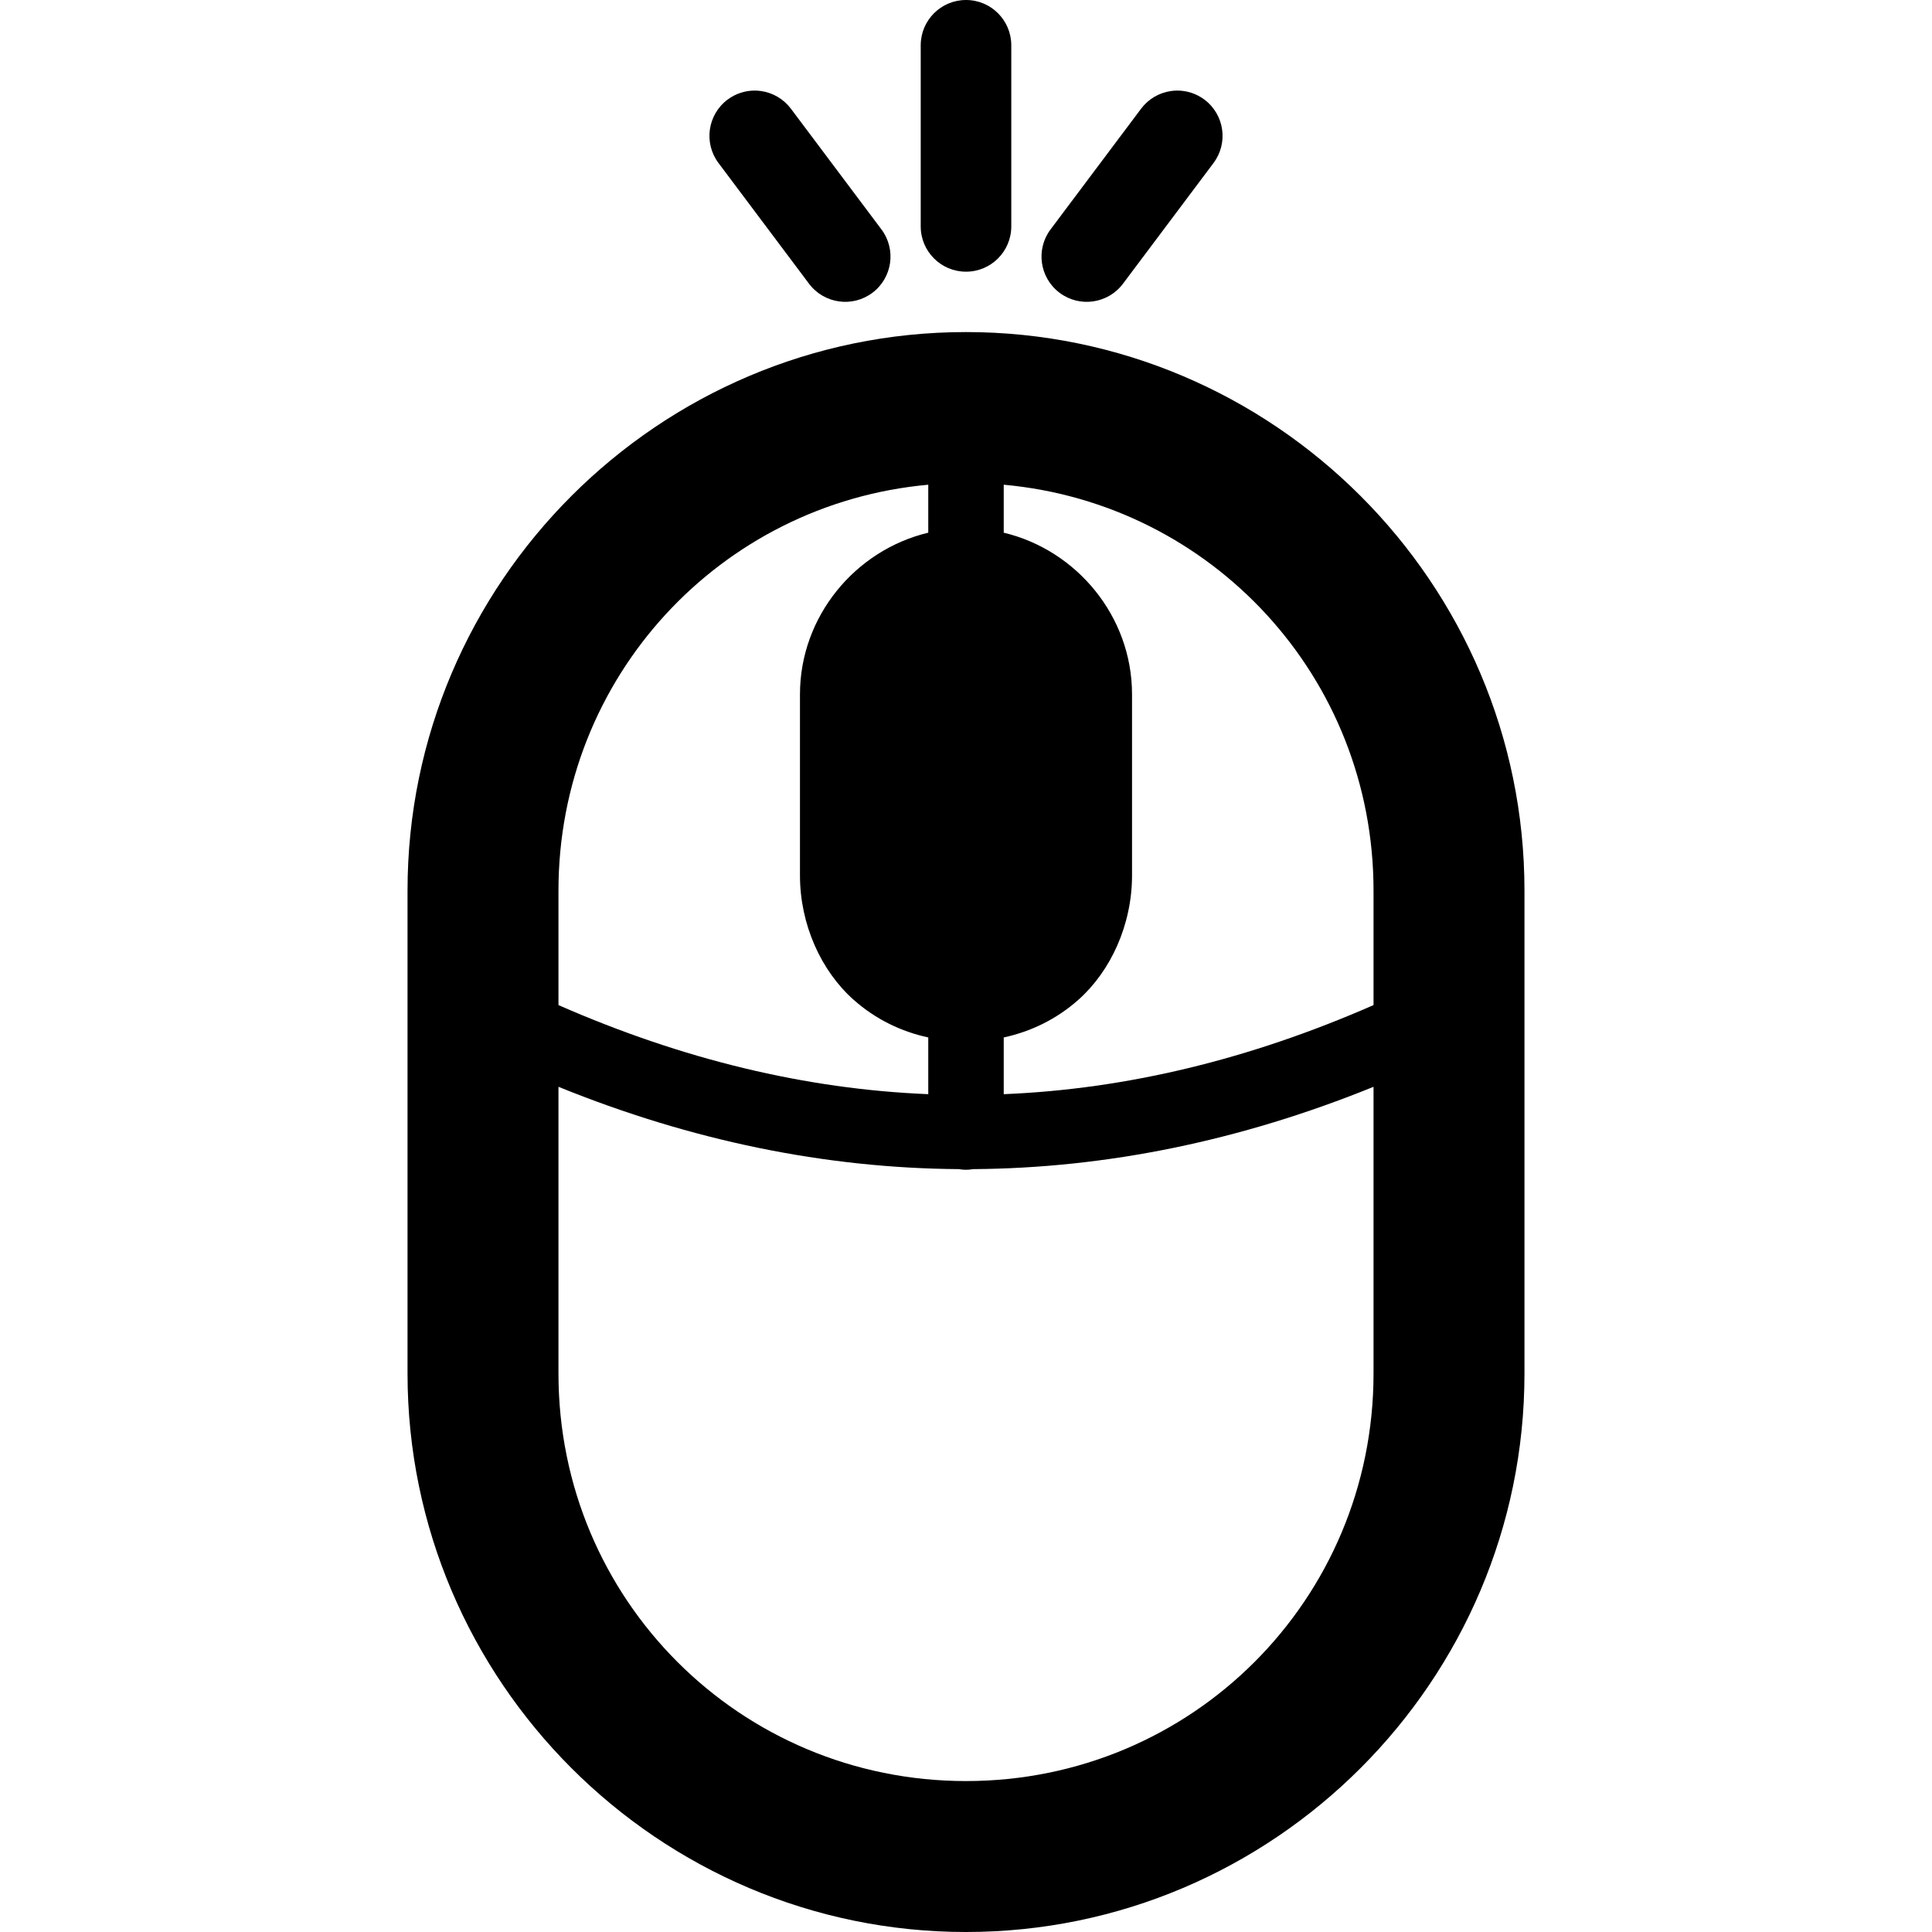
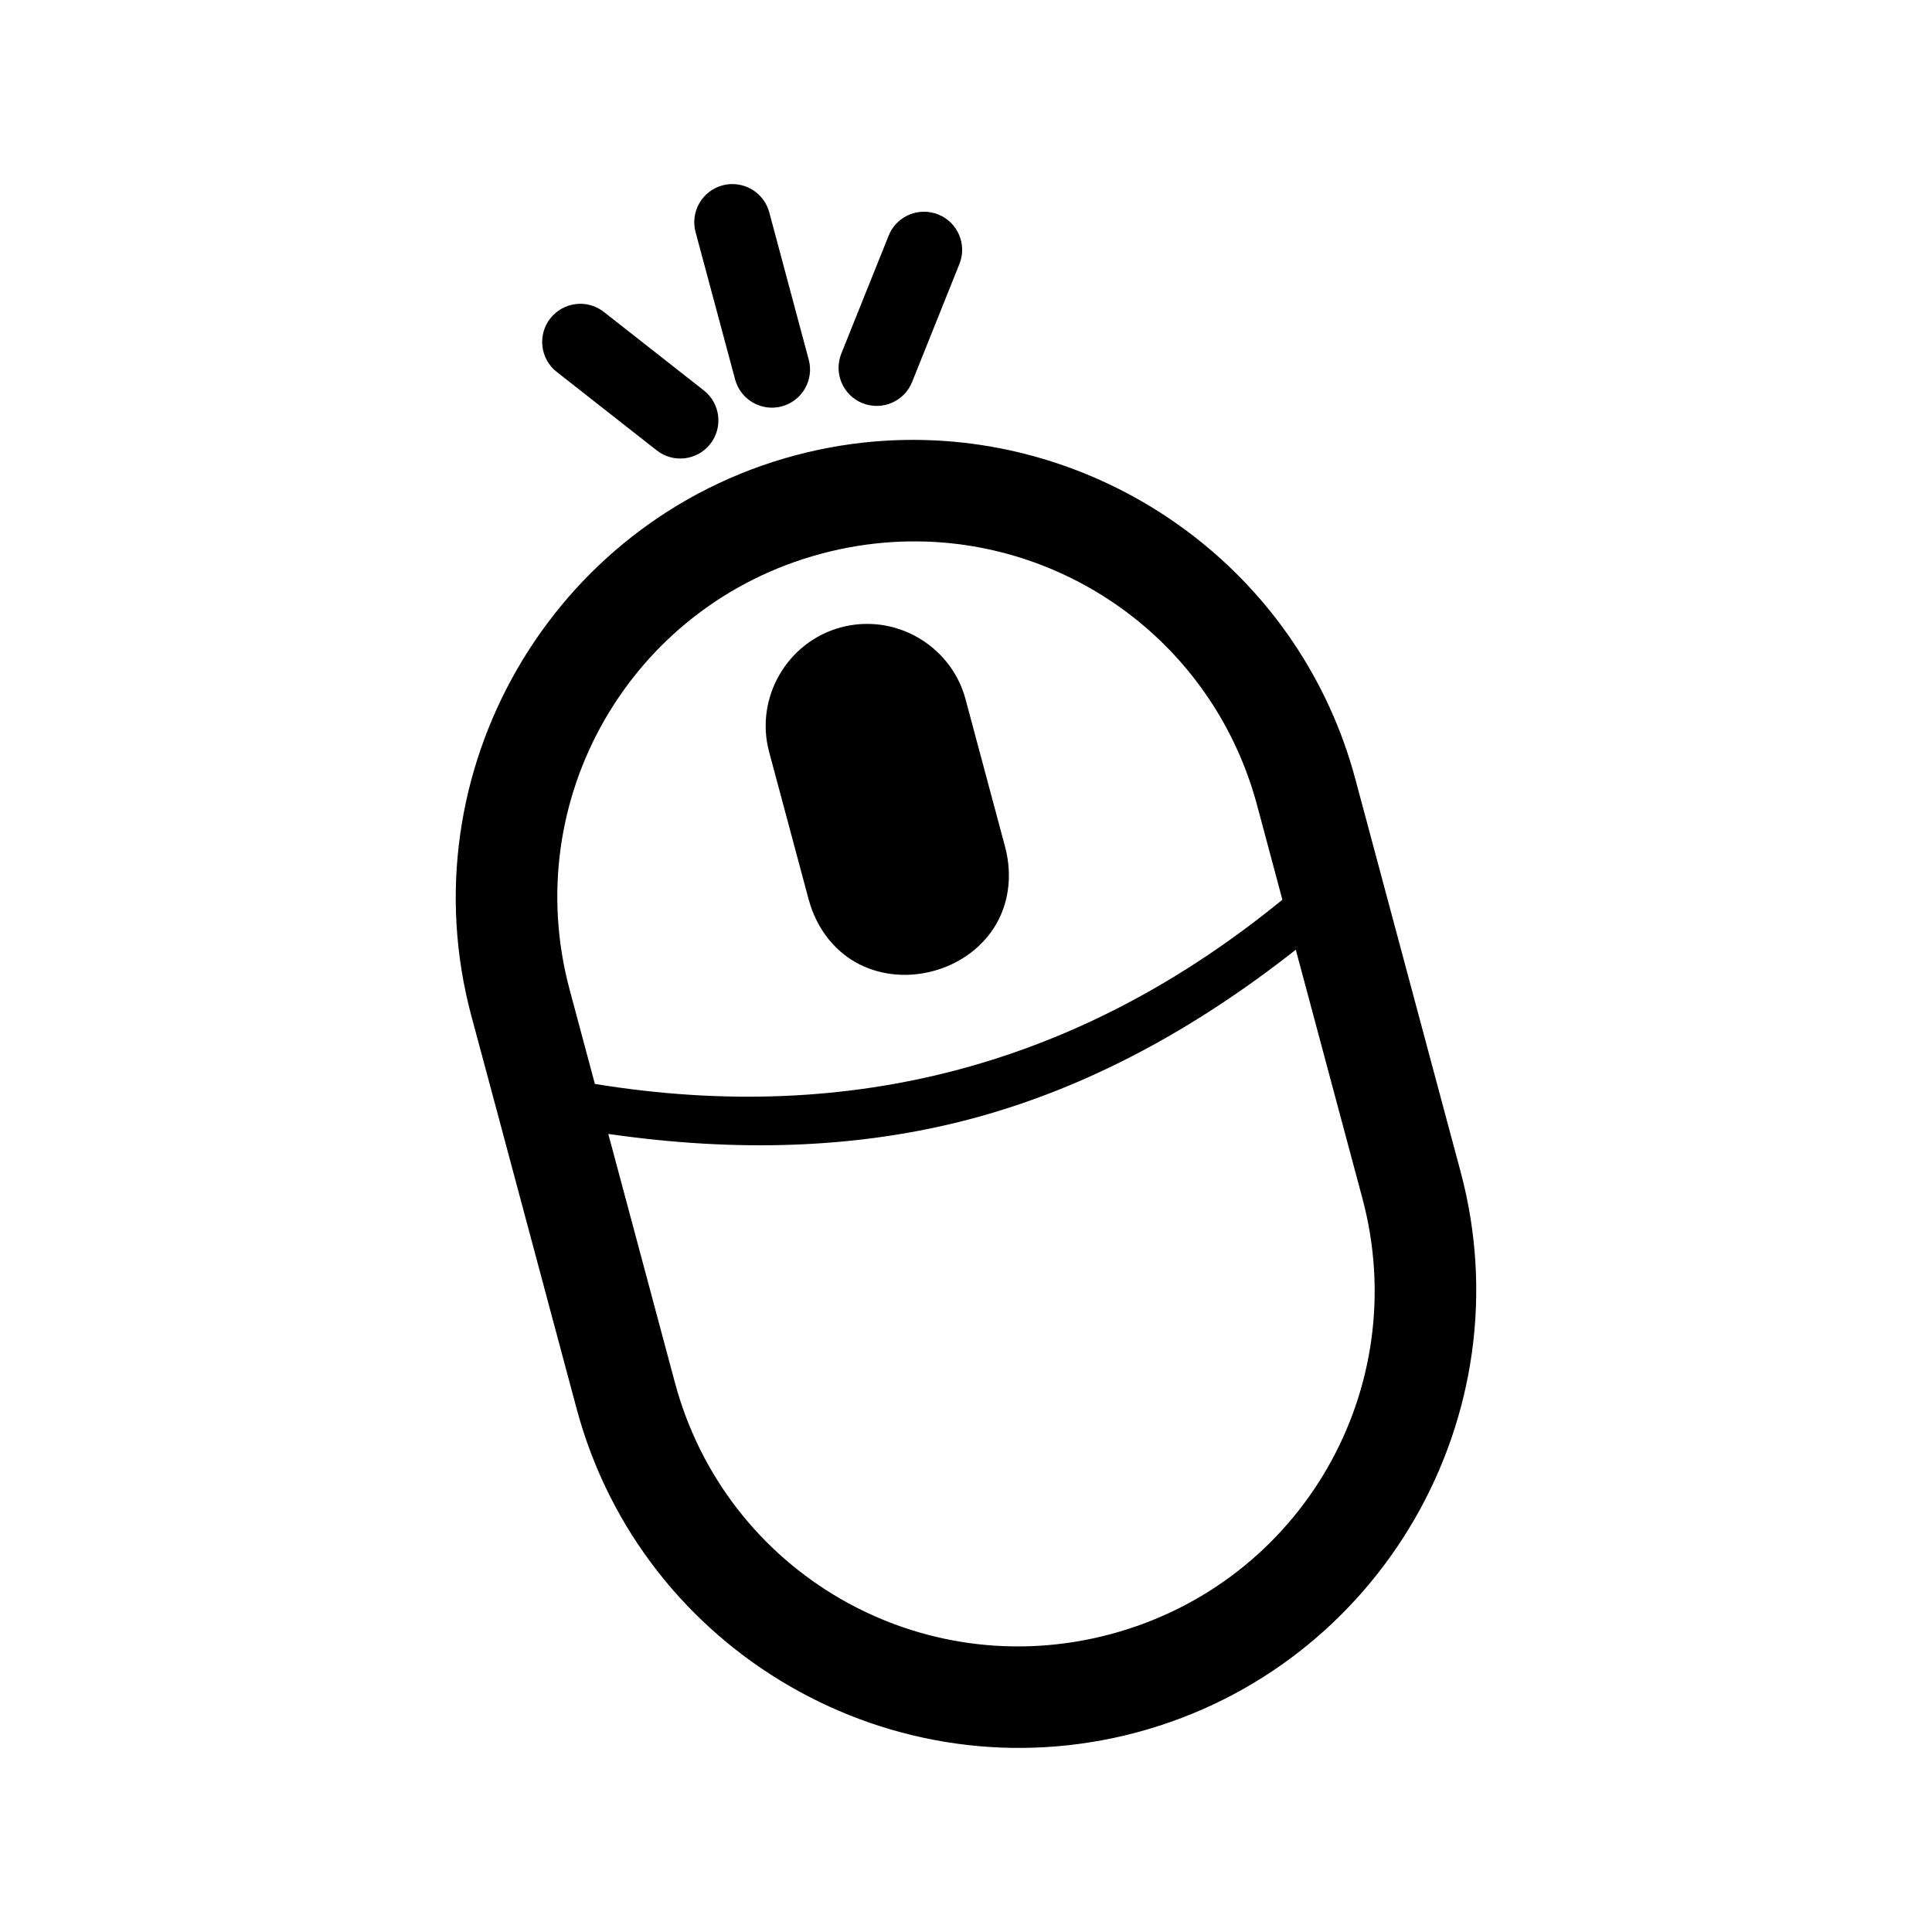
- <svg xmlns="http://www.w3.org/2000/svg" viewBox="8 8 64 64" version="1.1" id="svg1" width="64" height="64">
+ <svg xmlns="http://www.w3.org/2000/svg" viewBox="8 8 76 76" version="1.1" id="svg1" width="76" height="76">
  <defs id="defs1" />
-   <path id="path8" style="baseline-shift:baseline;display:inline;overflow:visible;vector-effect:none;stroke-linecap:round;enable-background:accumulate;stop-color:#000000;stop-opacity:1;opacity:1" d="M 40 8 A 1.5 1.5 0 0 0 38.5 9.5 L 38.5 15.5 A 1.5 1.5 0 0 0 40 17 A 1.5 1.5 0 0 0 41.5 15.5 L 41.5 9.5 A 1.5 1.5 0 0 0 40 8 z M 33.018 11 A 1.5 1.5 0 0 0 32.1 11.301 A 1.5 1.5 0 0 0 31.801 13.4 L 34.801 17.4 A 1.5 1.5 0 0 0 36.9 17.699 A 1.5 1.5 0 0 0 37.199 15.6 L 34.199 11.6 A 1.5 1.5 0 0 0 33.213 11.016 A 1.5 1.5 0 0 0 33.018 11 z M 46.982 11 A 1.5 1.5 0 0 0 46.787 11.016 A 1.5 1.5 0 0 0 45.801 11.6 L 42.801 15.6 A 1.5 1.5 0 0 0 43.1 17.699 A 1.5 1.5 0 0 0 45.199 17.4 L 48.199 13.4 A 1.5 1.5 0 0 0 47.9 11.301 A 1.5 1.5 0 0 0 46.982 11 z M 40 19 C 29.812 19 21.5 27.312 21.5 37.5 L 21.5 53.5 C 21.5 63.688 29.812 72 40 72 C 50.188 72 58.5 63.688 58.5 53.5 L 58.5 37.5 C 58.5 27.312 50.188 19 40 19 z M 38.75 24.057 L 38.75 25.646 C 36.332 26.222 34.5 28.421 34.5 31 L 34.5 37 C 34.5 38.625 35.199 40.161 36.277 41.119 C 37.011 41.772 37.867 42.176 38.75 42.367 L 38.75 44.246 C 34.679 44.079 30.605 43.095 26.5 41.295 L 26.5 37.5 C 26.5 30.436 31.856 24.682 38.75 24.057 z M 41.25 24.057 C 48.144 24.682 53.5 30.436 53.5 37.5 L 53.5 41.295 C 49.395 43.095 45.321 44.079 41.25 44.246 L 41.25 42.367 C 42.133 42.176 42.989 41.772 43.723 41.119 C 44.801 40.161 45.5 38.625 45.5 37 L 45.5 31 C 45.5 28.421 43.668 26.222 41.25 25.646 L 41.25 24.057 z M 26.5 44.002 C 30.903 45.789 35.335 46.698 39.768 46.729 A 1.25 1.25 0 0 0 40 46.75 A 1.25 1.25 0 0 0 40.232 46.729 C 44.665 46.698 49.097 45.789 53.5 44.002 L 53.5 53.5 C 53.5 60.985 47.485 67 40 67 C 32.515 67 26.5 60.985 26.5 53.5 L 26.5 44.002 z " />
+   <path id="path8" style="baseline-shift:baseline;display:inline;overflow:visible;opacity:1;vector-effect:none;stroke-linecap:round;enable-background:accumulate;stop-color:#000000;stop-opacity:1" d="m 36.812,15.241 a 1.5,1.5 0 0 0 -0.389,0.051 1.5,1.5 0 0 0 -1.061,1.838 l 1.555,5.795 a 1.5,1.5 0 0 0 1.836,1.061 1.5,1.5 0 0 0 1.061,-1.836 l -1.553,-5.797 a 1.5,1.5 0 0 0 -1.449,-1.111 z m 7.523,1.088 a 1.5,1.5 0 0 0 -1.377,0.939 l -1.863,4.641 a 1.5,1.5 0 0 0 0.834,1.951 1.5,1.5 0 0 0 1.951,-0.834 L 45.741,18.385 A 1.5,1.5 0 0 0 44.909,16.436 1.5,1.5 0 0 0 44.335,16.329 Z m -13.492,3.621 a 1.5,1.5 0 0 0 -0.195,0.012 1.5,1.5 0 0 0 -1,0.562 1.5,1.5 0 0 0 0.254,2.107 l 3.932,3.086 a 1.5,1.5 0 0 0 2.107,-0.254 1.5,1.5 0 0 0 -0.254,-2.105 l -3.934,-3.088 a 1.5,1.5 0 0 0 -0.91,-0.32 z m 13.578,5.361 c -0.517,-0.015 -1.037,-0.007 -1.559,0.023 -1.192,0.071 -2.394,0.261 -3.592,0.582 C 29.691,28.483 23.975,38.384 26.542,47.963 l 1.037,3.863 3.105,11.592 c 2.567,9.58 12.465,15.293 22.045,12.727 9.58,-2.567 15.295,-12.465 12.729,-22.045 L 62.351,42.508 61.315,38.645 C 59.21,30.787 52.171,25.53 44.421,25.311 Z m -0.094,3.99 c 6.038,0.158 11.478,4.234 13.125,10.379 l 0.994,3.713 c -3.982,3.253 -8.211,5.468 -12.705,6.672 -4.495,1.204 -9.264,1.401 -14.34,0.574 l -0.994,-3.711 c -2.007,-7.491 2.407,-15.139 9.898,-17.146 0.936,-0.251 1.877,-0.402 2.807,-0.459 0.407,-0.025 0.812,-0.032 1.215,-0.021 z m -2.053,3.246 c -0.392,-0.017 -0.793,0.024 -1.191,0.131 -2.122,0.569 -3.397,2.778 -2.828,4.9 l 1.553,5.795 c 0.324,1.207 1.086,2.104 2.006,2.564 0.919,0.461 1.956,0.513 2.895,0.262 0.939,-0.252 1.808,-0.815 2.373,-1.674 0.566,-0.859 0.777,-2.016 0.453,-3.223 l -1.553,-5.795 c -0.427,-1.592 -1.775,-2.708 -3.318,-2.926 -0.129,-0.018 -0.258,-0.03 -0.389,-0.035 z m 16.699,12.812 2.619,9.775 C 63.6,62.627 59.186,70.274 51.694,72.282 44.203,74.289 36.555,69.875 34.548,62.383 L 31.929,52.606 c 5.006,0.723 9.81,0.602 14.33,-0.609 4.52,-1.211 8.741,-3.508 12.715,-6.637 z" />
</svg>
